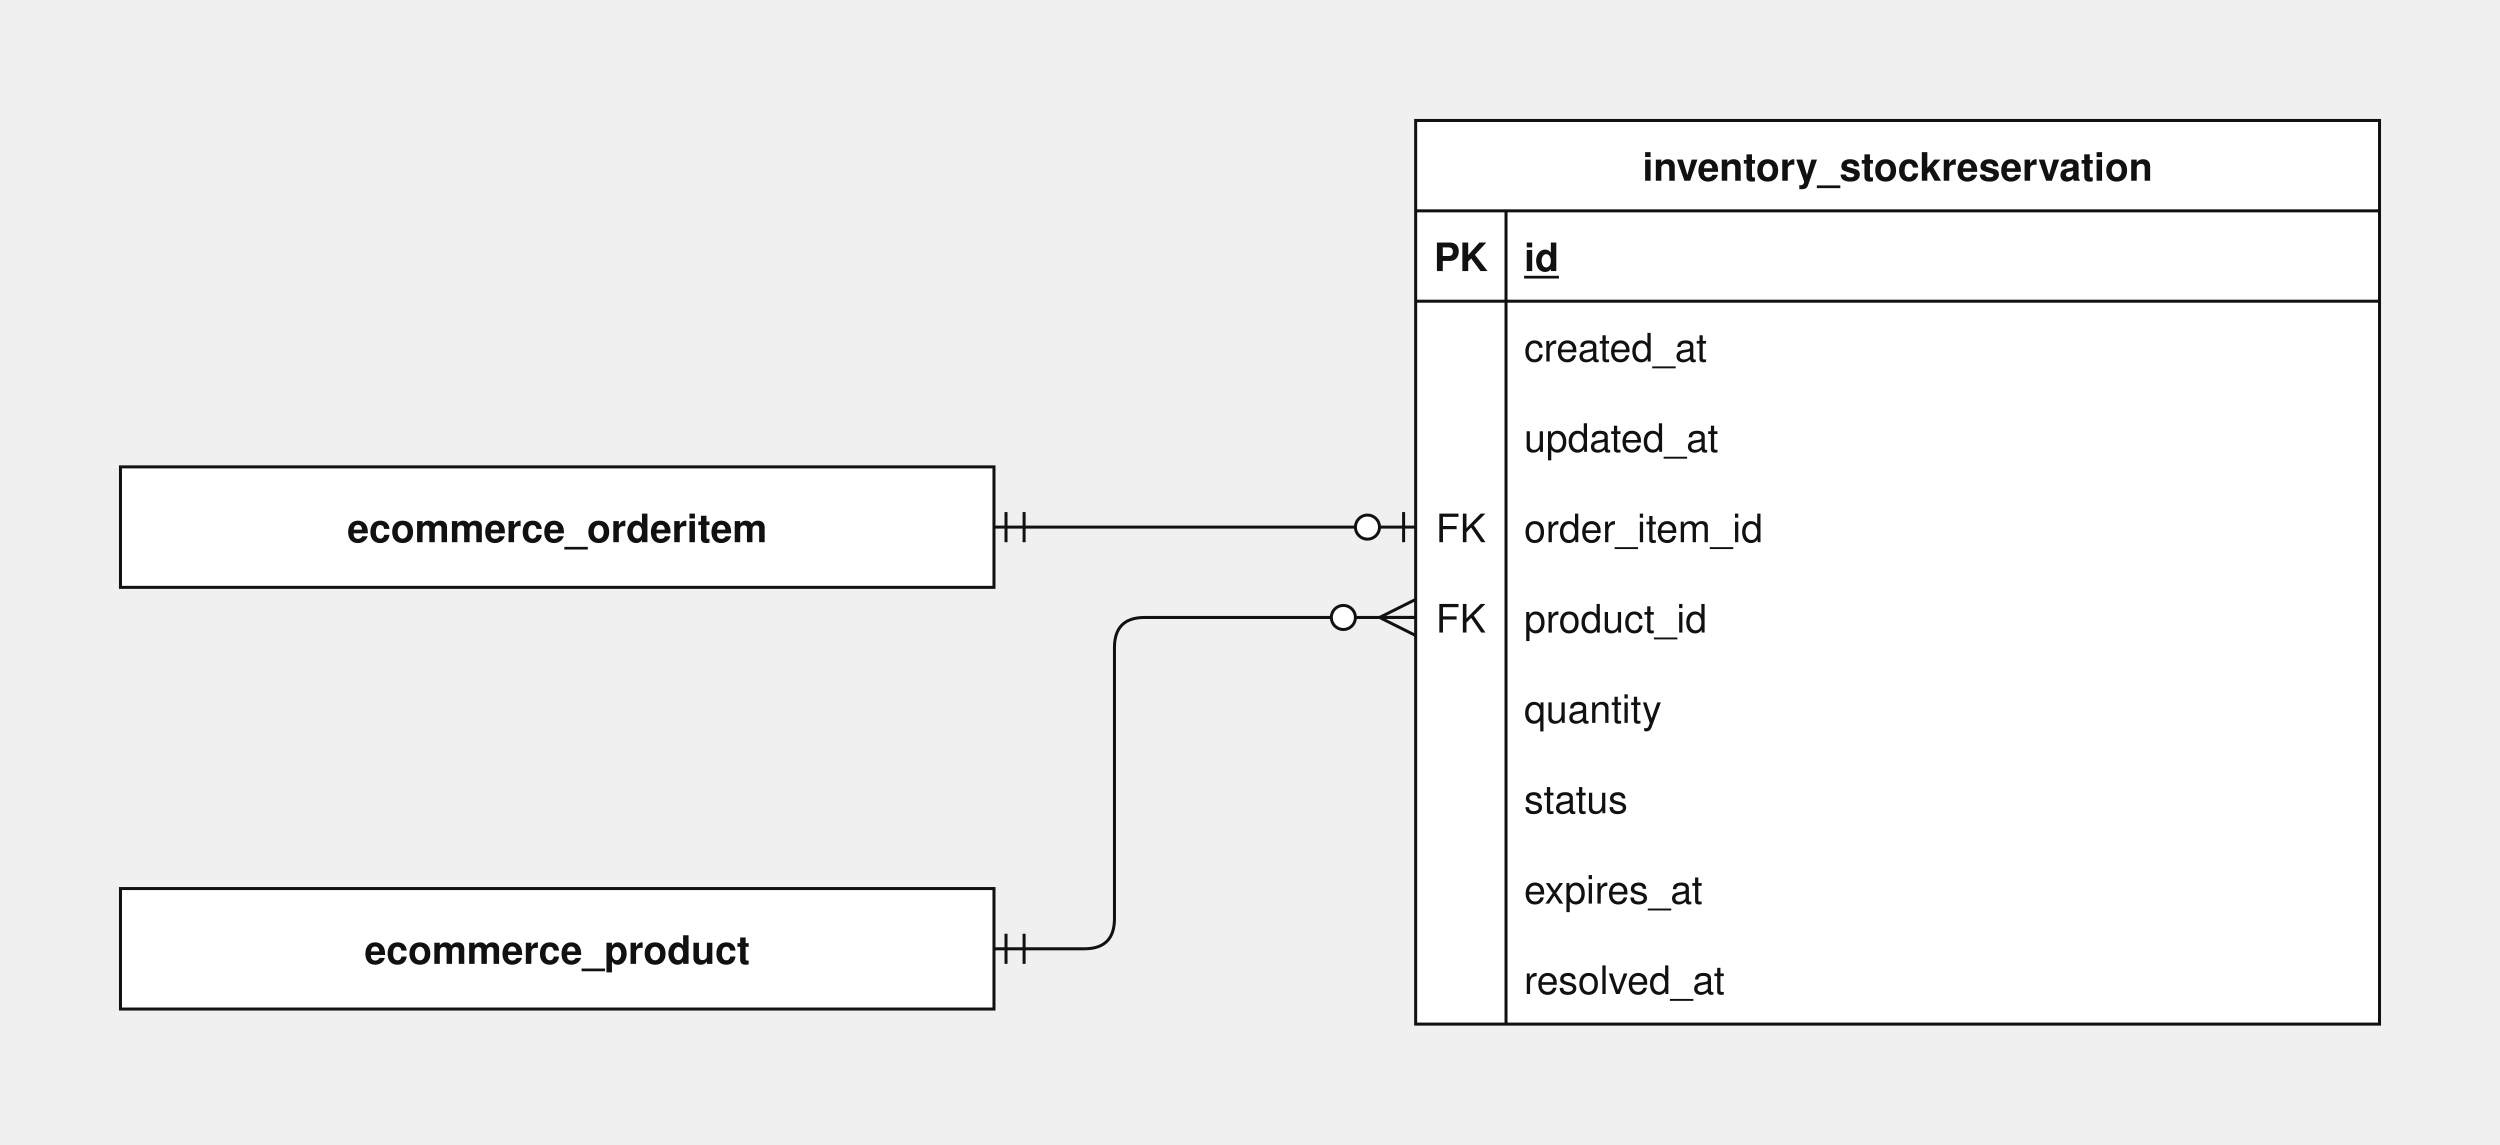
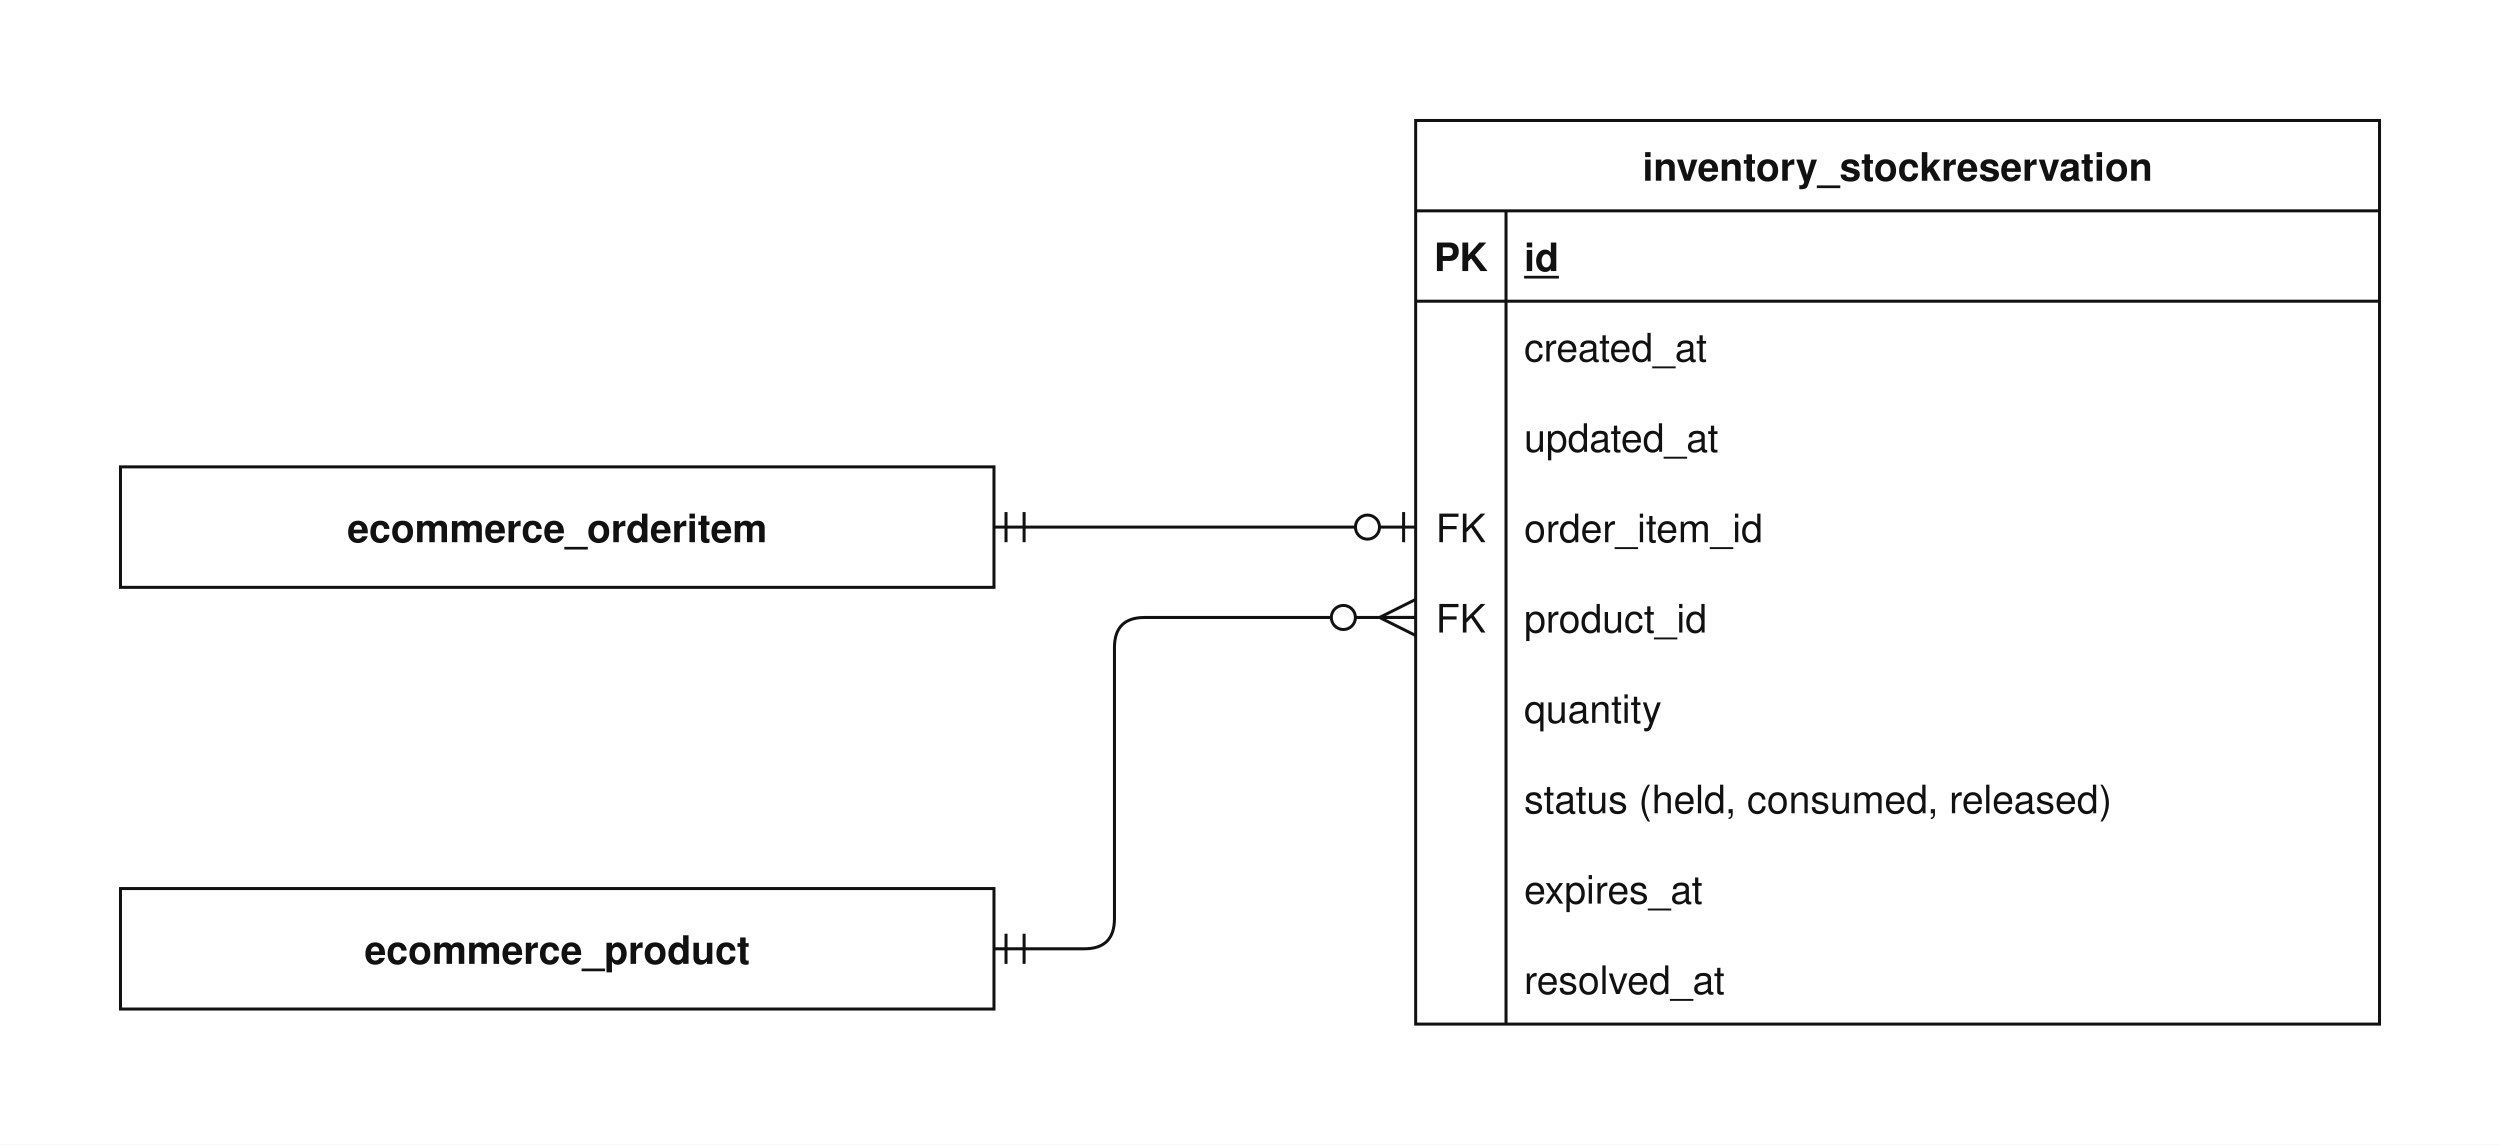
- <svg xmlns="http://www.w3.org/2000/svg" width="830" height="380" viewBox="0 0 830 380" role="img" aria-labelledby="inventory-title inventory-description" style="background: #fff; color-scheme: light;" content="&lt;mxfile host=&quot;app.diagrams.net&quot; pages=&quot;1&quot;&gt;&lt;diagram id=&quot;inventory-erd&quot; name=&quot;inventory&quot;&gt;&lt;mxGraphModel grid=&quot;1&quot; gridSize=&quot;10&quot; guides=&quot;1&quot; tooltips=&quot;1&quot; connect=&quot;1&quot; arrows=&quot;1&quot; fold=&quot;1&quot; page=&quot;1&quot; pageScale=&quot;1&quot; pageWidth=&quot;830&quot; pageHeight=&quot;380&quot; math=&quot;0&quot; shadow=&quot;0&quot;&gt;&lt;root&gt;&lt;mxCell id=&quot;0&quot; /&gt;&lt;mxCell id=&quot;1&quot; parent=&quot;0&quot; /&gt;&lt;mxCell id=&quot;inventory.stockreservation&quot; parent=&quot;1&quot; vertex=&quot;1&quot; value=&quot;inventory_stockreservation&quot; style=&quot;shape=table;startSize=30;container=1;collapsible=1;childLayout=tableLayout;fixedRows=1;rowLines=0;fontStyle=1;align=center;resizeLast=1;html=1;fontSize=13;fontFamily=Helvetica;&quot;&gt;&lt;mxGeometry x=&quot;470&quot; y=&quot;40&quot; width=&quot;320&quot; height=&quot;300&quot; as=&quot;geometry&quot; /&gt;&lt;/mxCell&gt;&lt;mxCell id=&quot;inventory.stockreservation-id&quot; parent=&quot;inventory.stockreservation&quot; vertex=&quot;1&quot; value=&quot;&quot; style=&quot;shape=tableRow;horizontal=0;startSize=0;swimlaneHead=0;swimlaneBody=0;fillColor=none;collapsible=0;dropTarget=0;points=[[0,0.5],[1,0.5]];portConstraint=eastwest;top=0;left=0;right=0;bottom=1;fontSize=13;fontFamily=Helvetica;&quot;&gt;&lt;mxGeometry x=&quot;0&quot; y=&quot;30&quot; width=&quot;320&quot; height=&quot;30&quot; as=&quot;geometry&quot; /&gt;&lt;/mxCell&gt;&lt;mxCell id=&quot;inventory.stockreservation-id-key&quot; parent=&quot;inventory.stockreservation-id&quot; vertex=&quot;1&quot; value=&quot;PK&quot; style=&quot;shape=partialRectangle;connectable=0;fillColor=none;top=0;left=0;bottom=0;right=0;overflow=hidden;whiteSpace=wrap;html=1;fontStyle=1;fontSize=13;fontFamily=Helvetica;&quot;&gt;&lt;mxGeometry x=&quot;0&quot; y=&quot;0&quot; width=&quot;30&quot; height=&quot;30&quot; as=&quot;geometry&quot; /&gt;&lt;/mxCell&gt;&lt;mxCell id=&quot;inventory.stockreservation-id-field&quot; parent=&quot;inventory.stockreservation-id&quot; vertex=&quot;1&quot; value=&quot;id&quot; style=&quot;shape=partialRectangle;connectable=0;fillColor=none;top=0;left=0;bottom=0;right=0;overflow=hidden;whiteSpace=wrap;html=1;align=left;spacingLeft=6;fontStyle=5;fontSize=13;fontFamily=Helvetica;&quot;&gt;&lt;mxGeometry x=&quot;30&quot; y=&quot;0&quot; width=&quot;290&quot; height=&quot;30&quot; as=&quot;geometry&quot; /&gt;&lt;/mxCell&gt;&lt;mxCell id=&quot;inventory.stockreservation-created_at&quot; parent=&quot;inventory.stockreservation&quot; vertex=&quot;1&quot; value=&quot;&quot; style=&quot;shape=tableRow;horizontal=0;startSize=0;swimlaneHead=0;swimlaneBody=0;fillColor=none;collapsible=0;dropTarget=0;points=[[0,0.5],[1,0.5]];portConstraint=eastwest;top=0;left=0;right=0;bottom=0;fontSize=13;fontFamily=Helvetica;&quot;&gt;&lt;mxGeometry x=&quot;0&quot; y=&quot;60&quot; width=&quot;320&quot; height=&quot;30&quot; as=&quot;geometry&quot; /&gt;&lt;/mxCell&gt;&lt;mxCell id=&quot;inventory.stockreservation-created_at-key&quot; parent=&quot;inventory.stockreservation-created_at&quot; vertex=&quot;1&quot; value=&quot;&quot; style=&quot;shape=partialRectangle;connectable=0;fillColor=none;top=0;left=0;bottom=0;right=0;overflow=hidden;whiteSpace=wrap;html=1;fontSize=13;fontFamily=Helvetica;&quot;&gt;&lt;mxGeometry x=&quot;0&quot; y=&quot;0&quot; width=&quot;30&quot; height=&quot;30&quot; as=&quot;geometry&quot; /&gt;&lt;/mxCell&gt;&lt;mxCell id=&quot;inventory.stockreservation-created_at-field&quot; parent=&quot;inventory.stockreservation-created_at&quot; vertex=&quot;1&quot; value=&quot;created_at&quot; style=&quot;shape=partialRectangle;connectable=0;fillColor=none;top=0;left=0;bottom=0;right=0;overflow=hidden;whiteSpace=wrap;html=1;align=left;spacingLeft=6;fontSize=13;fontFamily=Helvetica;&quot;&gt;&lt;mxGeometry x=&quot;30&quot; y=&quot;0&quot; width=&quot;290&quot; height=&quot;30&quot; as=&quot;geometry&quot; /&gt;&lt;/mxCell&gt;&lt;mxCell id=&quot;inventory.stockreservation-updated_at&quot; parent=&quot;inventory.stockreservation&quot; vertex=&quot;1&quot; value=&quot;&quot; style=&quot;shape=tableRow;horizontal=0;startSize=0;swimlaneHead=0;swimlaneBody=0;fillColor=none;collapsible=0;dropTarget=0;points=[[0,0.5],[1,0.5]];portConstraint=eastwest;top=0;left=0;right=0;bottom=0;fontSize=13;fontFamily=Helvetica;&quot;&gt;&lt;mxGeometry x=&quot;0&quot; y=&quot;90&quot; width=&quot;320&quot; height=&quot;30&quot; as=&quot;geometry&quot; /&gt;&lt;/mxCell&gt;&lt;mxCell id=&quot;inventory.stockreservation-updated_at-key&quot; parent=&quot;inventory.stockreservation-updated_at&quot; vertex=&quot;1&quot; value=&quot;&quot; style=&quot;shape=partialRectangle;connectable=0;fillColor=none;top=0;left=0;bottom=0;right=0;overflow=hidden;whiteSpace=wrap;html=1;fontSize=13;fontFamily=Helvetica;&quot;&gt;&lt;mxGeometry x=&quot;0&quot; y=&quot;0&quot; width=&quot;30&quot; height=&quot;30&quot; as=&quot;geometry&quot; /&gt;&lt;/mxCell&gt;&lt;mxCell id=&quot;inventory.stockreservation-updated_at-field&quot; parent=&quot;inventory.stockreservation-updated_at&quot; vertex=&quot;1&quot; value=&quot;updated_at&quot; style=&quot;shape=partialRectangle;connectable=0;fillColor=none;top=0;left=0;bottom=0;right=0;overflow=hidden;whiteSpace=wrap;html=1;align=left;spacingLeft=6;fontSize=13;fontFamily=Helvetica;&quot;&gt;&lt;mxGeometry x=&quot;30&quot; y=&quot;0&quot; width=&quot;290&quot; height=&quot;30&quot; as=&quot;geometry&quot; /&gt;&lt;/mxCell&gt;&lt;mxCell id=&quot;inventory.stockreservation-order_item&quot; parent=&quot;inventory.stockreservation&quot; vertex=&quot;1&quot; value=&quot;&quot; style=&quot;shape=tableRow;horizontal=0;startSize=0;swimlaneHead=0;swimlaneBody=0;fillColor=none;collapsible=0;dropTarget=0;points=[[0,0.5],[1,0.5]];portConstraint=eastwest;top=0;left=0;right=0;bottom=0;fontSize=13;fontFamily=Helvetica;&quot;&gt;&lt;mxGeometry x=&quot;0&quot; y=&quot;120&quot; width=&quot;320&quot; height=&quot;30&quot; as=&quot;geometry&quot; /&gt;&lt;/mxCell&gt;&lt;mxCell id=&quot;inventory.stockreservation-order_item-key&quot; parent=&quot;inventory.stockreservation-order_item&quot; vertex=&quot;1&quot; value=&quot;FK&quot; style=&quot;shape=partialRectangle;connectable=0;fillColor=none;top=0;left=0;bottom=0;right=0;overflow=hidden;whiteSpace=wrap;html=1;fontSize=13;fontFamily=Helvetica;&quot;&gt;&lt;mxGeometry x=&quot;0&quot; y=&quot;0&quot; width=&quot;30&quot; height=&quot;30&quot; as=&quot;geometry&quot; /&gt;&lt;/mxCell&gt;&lt;mxCell id=&quot;inventory.stockreservation-order_item-field&quot; parent=&quot;inventory.stockreservation-order_item&quot; vertex=&quot;1&quot; value=&quot;order_item_id&quot; style=&quot;shape=partialRectangle;connectable=0;fillColor=none;top=0;left=0;bottom=0;right=0;overflow=hidden;whiteSpace=wrap;html=1;align=left;spacingLeft=6;fontSize=13;fontFamily=Helvetica;&quot;&gt;&lt;mxGeometry x=&quot;30&quot; y=&quot;0&quot; width=&quot;290&quot; height=&quot;30&quot; as=&quot;geometry&quot; /&gt;&lt;/mxCell&gt;&lt;mxCell id=&quot;inventory.stockreservation-product&quot; parent=&quot;inventory.stockreservation&quot; vertex=&quot;1&quot; value=&quot;&quot; style=&quot;shape=tableRow;horizontal=0;startSize=0;swimlaneHead=0;swimlaneBody=0;fillColor=none;collapsible=0;dropTarget=0;points=[[0,0.5],[1,0.5]];portConstraint=eastwest;top=0;left=0;right=0;bottom=0;fontSize=13;fontFamily=Helvetica;&quot;&gt;&lt;mxGeometry x=&quot;0&quot; y=&quot;150&quot; width=&quot;320&quot; height=&quot;30&quot; as=&quot;geometry&quot; /&gt;&lt;/mxCell&gt;&lt;mxCell id=&quot;inventory.stockreservation-product-key&quot; parent=&quot;inventory.stockreservation-product&quot; vertex=&quot;1&quot; value=&quot;FK&quot; style=&quot;shape=partialRectangle;connectable=0;fillColor=none;top=0;left=0;bottom=0;right=0;overflow=hidden;whiteSpace=wrap;html=1;fontSize=13;fontFamily=Helvetica;&quot;&gt;&lt;mxGeometry x=&quot;0&quot; y=&quot;0&quot; width=&quot;30&quot; height=&quot;30&quot; as=&quot;geometry&quot; /&gt;&lt;/mxCell&gt;&lt;mxCell id=&quot;inventory.stockreservation-product-field&quot; parent=&quot;inventory.stockreservation-product&quot; vertex=&quot;1&quot; value=&quot;product_id&quot; style=&quot;shape=partialRectangle;connectable=0;fillColor=none;top=0;left=0;bottom=0;right=0;overflow=hidden;whiteSpace=wrap;html=1;align=left;spacingLeft=6;fontSize=13;fontFamily=Helvetica;&quot;&gt;&lt;mxGeometry x=&quot;30&quot; y=&quot;0&quot; width=&quot;290&quot; height=&quot;30&quot; as=&quot;geometry&quot; /&gt;&lt;/mxCell&gt;&lt;mxCell id=&quot;inventory.stockreservation-quantity&quot; parent=&quot;inventory.stockreservation&quot; vertex=&quot;1&quot; value=&quot;&quot; style=&quot;shape=tableRow;horizontal=0;startSize=0;swimlaneHead=0;swimlaneBody=0;fillColor=none;collapsible=0;dropTarget=0;points=[[0,0.5],[1,0.5]];portConstraint=eastwest;top=0;left=0;right=0;bottom=0;fontSize=13;fontFamily=Helvetica;&quot;&gt;&lt;mxGeometry x=&quot;0&quot; y=&quot;180&quot; width=&quot;320&quot; height=&quot;30&quot; as=&quot;geometry&quot; /&gt;&lt;/mxCell&gt;&lt;mxCell id=&quot;inventory.stockreservation-quantity-key&quot; parent=&quot;inventory.stockreservation-quantity&quot; vertex=&quot;1&quot; value=&quot;&quot; style=&quot;shape=partialRectangle;connectable=0;fillColor=none;top=0;left=0;bottom=0;right=0;overflow=hidden;whiteSpace=wrap;html=1;fontSize=13;fontFamily=Helvetica;&quot;&gt;&lt;mxGeometry x=&quot;0&quot; y=&quot;0&quot; width=&quot;30&quot; height=&quot;30&quot; as=&quot;geometry&quot; /&gt;&lt;/mxCell&gt;&lt;mxCell id=&quot;inventory.stockreservation-quantity-field&quot; parent=&quot;inventory.stockreservation-quantity&quot; vertex=&quot;1&quot; value=&quot;quantity&quot; style=&quot;shape=partialRectangle;connectable=0;fillColor=none;top=0;left=0;bottom=0;right=0;overflow=hidden;whiteSpace=wrap;html=1;align=left;spacingLeft=6;fontSize=13;fontFamily=Helvetica;&quot;&gt;&lt;mxGeometry x=&quot;30&quot; y=&quot;0&quot; width=&quot;290&quot; height=&quot;30&quot; as=&quot;geometry&quot; /&gt;&lt;/mxCell&gt;&lt;mxCell id=&quot;inventory.stockreservation-status&quot; parent=&quot;inventory.stockreservation&quot; vertex=&quot;1&quot; value=&quot;&quot; style=&quot;shape=tableRow;horizontal=0;startSize=0;swimlaneHead=0;swimlaneBody=0;fillColor=none;collapsible=0;dropTarget=0;points=[[0,0.5],[1,0.5]];portConstraint=eastwest;top=0;left=0;right=0;bottom=0;fontSize=13;fontFamily=Helvetica;&quot;&gt;&lt;mxGeometry x=&quot;0&quot; y=&quot;210&quot; width=&quot;320&quot; height=&quot;30&quot; as=&quot;geometry&quot; /&gt;&lt;/mxCell&gt;&lt;mxCell id=&quot;inventory.stockreservation-status-key&quot; parent=&quot;inventory.stockreservation-status&quot; vertex=&quot;1&quot; value=&quot;&quot; style=&quot;shape=partialRectangle;connectable=0;fillColor=none;top=0;left=0;bottom=0;right=0;overflow=hidden;whiteSpace=wrap;html=1;fontSize=13;fontFamily=Helvetica;&quot;&gt;&lt;mxGeometry x=&quot;0&quot; y=&quot;0&quot; width=&quot;30&quot; height=&quot;30&quot; as=&quot;geometry&quot; /&gt;&lt;/mxCell&gt;&lt;mxCell id=&quot;inventory.stockreservation-status-field&quot; parent=&quot;inventory.stockreservation-status&quot; vertex=&quot;1&quot; value=&quot;status&quot; style=&quot;shape=partialRectangle;connectable=0;fillColor=none;top=0;left=0;bottom=0;right=0;overflow=hidden;whiteSpace=wrap;html=1;align=left;spacingLeft=6;fontSize=13;fontFamily=Helvetica;&quot;&gt;&lt;mxGeometry x=&quot;30&quot; y=&quot;0&quot; width=&quot;290&quot; height=&quot;30&quot; as=&quot;geometry&quot; /&gt;&lt;/mxCell&gt;&lt;mxCell id=&quot;inventory.stockreservation-expires_at&quot; parent=&quot;inventory.stockreservation&quot; vertex=&quot;1&quot; value=&quot;&quot; style=&quot;shape=tableRow;horizontal=0;startSize=0;swimlaneHead=0;swimlaneBody=0;fillColor=none;collapsible=0;dropTarget=0;points=[[0,0.5],[1,0.5]];portConstraint=eastwest;top=0;left=0;right=0;bottom=0;fontSize=13;fontFamily=Helvetica;&quot;&gt;&lt;mxGeometry x=&quot;0&quot; y=&quot;240&quot; width=&quot;320&quot; height=&quot;30&quot; as=&quot;geometry&quot; /&gt;&lt;/mxCell&gt;&lt;mxCell id=&quot;inventory.stockreservation-expires_at-key&quot; parent=&quot;inventory.stockreservation-expires_at&quot; vertex=&quot;1&quot; value=&quot;&quot; style=&quot;shape=partialRectangle;connectable=0;fillColor=none;top=0;left=0;bottom=0;right=0;overflow=hidden;whiteSpace=wrap;html=1;fontSize=13;fontFamily=Helvetica;&quot;&gt;&lt;mxGeometry x=&quot;0&quot; y=&quot;0&quot; width=&quot;30&quot; height=&quot;30&quot; as=&quot;geometry&quot; /&gt;&lt;/mxCell&gt;&lt;mxCell id=&quot;inventory.stockreservation-expires_at-field&quot; parent=&quot;inventory.stockreservation-expires_at&quot; vertex=&quot;1&quot; value=&quot;expires_at&quot; style=&quot;shape=partialRectangle;connectable=0;fillColor=none;top=0;left=0;bottom=0;right=0;overflow=hidden;whiteSpace=wrap;html=1;align=left;spacingLeft=6;fontSize=13;fontFamily=Helvetica;&quot;&gt;&lt;mxGeometry x=&quot;30&quot; y=&quot;0&quot; width=&quot;290&quot; height=&quot;30&quot; as=&quot;geometry&quot; /&gt;&lt;/mxCell&gt;&lt;mxCell id=&quot;inventory.stockreservation-resolved_at&quot; parent=&quot;inventory.stockreservation&quot; vertex=&quot;1&quot; value=&quot;&quot; style=&quot;shape=tableRow;horizontal=0;startSize=0;swimlaneHead=0;swimlaneBody=0;fillColor=none;collapsible=0;dropTarget=0;points=[[0,0.5],[1,0.5]];portConstraint=eastwest;top=0;left=0;right=0;bottom=0;fontSize=13;fontFamily=Helvetica;&quot;&gt;&lt;mxGeometry x=&quot;0&quot; y=&quot;270&quot; width=&quot;320&quot; height=&quot;30&quot; as=&quot;geometry&quot; /&gt;&lt;/mxCell&gt;&lt;mxCell id=&quot;inventory.stockreservation-resolved_at-key&quot; parent=&quot;inventory.stockreservation-resolved_at&quot; vertex=&quot;1&quot; value=&quot;&quot; style=&quot;shape=partialRectangle;connectable=0;fillColor=none;top=0;left=0;bottom=0;right=0;overflow=hidden;whiteSpace=wrap;html=1;fontSize=13;fontFamily=Helvetica;&quot;&gt;&lt;mxGeometry x=&quot;0&quot; y=&quot;0&quot; width=&quot;30&quot; height=&quot;30&quot; as=&quot;geometry&quot; /&gt;&lt;/mxCell&gt;&lt;mxCell id=&quot;inventory.stockreservation-resolved_at-field&quot; parent=&quot;inventory.stockreservation-resolved_at&quot; vertex=&quot;1&quot; value=&quot;resolved_at&quot; style=&quot;shape=partialRectangle;connectable=0;fillColor=none;top=0;left=0;bottom=0;right=0;overflow=hidden;whiteSpace=wrap;html=1;align=left;spacingLeft=6;fontSize=13;fontFamily=Helvetica;&quot;&gt;&lt;mxGeometry x=&quot;30&quot; y=&quot;0&quot; width=&quot;290&quot; height=&quot;30&quot; as=&quot;geometry&quot; /&gt;&lt;/mxCell&gt;&lt;mxCell id=&quot;ecommerce.orderitem&quot; parent=&quot;1&quot; vertex=&quot;1&quot; value=&quot;ecommerce_orderitem&quot; style=&quot;rounded=0;whiteSpace=wrap;html=1;align=center;fontStyle=1;fontSize=13;fontFamily=Helvetica;&quot;&gt;&lt;mxGeometry x=&quot;40&quot; y=&quot;155&quot; width=&quot;290&quot; height=&quot;40&quot; as=&quot;geometry&quot; /&gt;&lt;/mxCell&gt;&lt;mxCell id=&quot;ecommerce.product&quot; parent=&quot;1&quot; vertex=&quot;1&quot; value=&quot;ecommerce_product&quot; style=&quot;rounded=0;whiteSpace=wrap;html=1;align=center;fontStyle=1;fontSize=13;fontFamily=Helvetica;&quot;&gt;&lt;mxGeometry x=&quot;40&quot; y=&quot;295&quot; width=&quot;290&quot; height=&quot;40&quot; as=&quot;geometry&quot; /&gt;&lt;/mxCell&gt;&lt;mxCell id=&quot;inventory.stockreservation-order_item-edge&quot; edge=&quot;1&quot; parent=&quot;1&quot; source=&quot;ecommerce.orderitem&quot; target=&quot;inventory.stockreservation-order_item&quot; style=&quot;edgeStyle=none;orthogonal=1;rounded=1;arcSize=20;html=1;startArrow=ERmandOne;endArrow=ERzeroToOne;startFill=0;endFill=0;exitX=1;exitY=0.5;exitDx=0;exitDy=0;entryX=0;entryY=0.5;entryDx=0;entryDy=0;&quot;&gt;&lt;mxGeometry relative=&quot;1&quot; as=&quot;geometry&quot; /&gt;&lt;/mxCell&gt;&lt;mxCell id=&quot;inventory.stockreservation-product-edge&quot; edge=&quot;1&quot; parent=&quot;1&quot; source=&quot;ecommerce.product&quot; target=&quot;inventory.stockreservation-product&quot; style=&quot;edgeStyle=none;orthogonal=1;rounded=1;arcSize=20;html=1;startArrow=ERmandOne;endArrow=ERzeroToMany;startFill=0;endFill=0;exitX=1;exitY=0.5;exitDx=0;exitDy=0;entryX=0;entryY=0.5;entryDx=0;entryDy=0;&quot;&gt;&lt;mxGeometry relative=&quot;1&quot; as=&quot;geometry&quot;&gt;&lt;Array as=&quot;points&quot;&gt;&lt;mxPoint x=&quot;370&quot; y=&quot;315&quot; /&gt;&lt;mxPoint x=&quot;370&quot; y=&quot;205&quot; /&gt;&lt;/Array&gt;&lt;/mxGeometry&gt;&lt;/mxCell&gt;&lt;/root&gt;&lt;/mxGraphModel&gt;&lt;/diagram&gt;&lt;/mxfile&gt;">
-   <g fill="none" stroke="#111" stroke-width="1" stroke-linejoin="round">
+ <svg xmlns="http://www.w3.org/2000/svg" width="830" height="380" viewBox="0 0 830 380" role="img" aria-labelledby="inventory-title inventory-description" style="background: #fff; color-scheme: light;" content="&lt;mxfile host=&quot;app.diagrams.net&quot; pages=&quot;1&quot;&gt;&lt;diagram id=&quot;inventory-erd&quot; name=&quot;inventory&quot;&gt;&lt;mxGraphModel grid=&quot;1&quot; gridSize=&quot;10&quot; guides=&quot;1&quot; tooltips=&quot;1&quot; connect=&quot;1&quot; arrows=&quot;1&quot; fold=&quot;1&quot; page=&quot;1&quot; pageScale=&quot;1&quot; pageWidth=&quot;830&quot; pageHeight=&quot;380&quot; math=&quot;0&quot; shadow=&quot;0&quot;&gt;&lt;root&gt;&lt;mxCell id=&quot;0&quot; /&gt;&lt;mxCell id=&quot;1&quot; parent=&quot;0&quot; /&gt;&lt;mxCell id=&quot;inventory.stockreservation&quot; parent=&quot;1&quot; vertex=&quot;1&quot; value=&quot;inventory_stockreservation&quot; style=&quot;shape=table;startSize=30;container=1;collapsible=1;childLayout=tableLayout;fixedRows=1;rowLines=0;fontStyle=1;align=center;resizeLast=1;html=1;fontSize=13;fontFamily=Helvetica;&quot;&gt;&lt;mxGeometry x=&quot;470&quot; y=&quot;40&quot; width=&quot;320&quot; height=&quot;300&quot; as=&quot;geometry&quot; /&gt;&lt;/mxCell&gt;&lt;mxCell id=&quot;inventory.stockreservation-id&quot; parent=&quot;inventory.stockreservation&quot; vertex=&quot;1&quot; value=&quot;&quot; style=&quot;shape=tableRow;horizontal=0;startSize=0;swimlaneHead=0;swimlaneBody=0;fillColor=none;collapsible=0;dropTarget=0;points=[[0,0.5],[1,0.5]];portConstraint=eastwest;top=0;left=0;right=0;bottom=1;fontSize=13;fontFamily=Helvetica;&quot;&gt;&lt;mxGeometry x=&quot;0&quot; y=&quot;30&quot; width=&quot;320&quot; height=&quot;30&quot; as=&quot;geometry&quot; /&gt;&lt;/mxCell&gt;&lt;mxCell id=&quot;inventory.stockreservation-id-key&quot; parent=&quot;inventory.stockreservation-id&quot; vertex=&quot;1&quot; value=&quot;PK&quot; style=&quot;shape=partialRectangle;connectable=0;fillColor=none;top=0;left=0;bottom=0;right=0;overflow=hidden;whiteSpace=wrap;html=1;fontStyle=1;fontSize=13;fontFamily=Helvetica;&quot;&gt;&lt;mxGeometry x=&quot;0&quot; y=&quot;0&quot; width=&quot;30&quot; height=&quot;30&quot; as=&quot;geometry&quot; /&gt;&lt;/mxCell&gt;&lt;mxCell id=&quot;inventory.stockreservation-id-field&quot; parent=&quot;inventory.stockreservation-id&quot; vertex=&quot;1&quot; value=&quot;id&quot; style=&quot;shape=partialRectangle;connectable=0;fillColor=none;top=0;left=0;bottom=0;right=0;overflow=hidden;whiteSpace=wrap;html=1;align=left;spacingLeft=6;fontStyle=5;fontSize=13;fontFamily=Helvetica;&quot;&gt;&lt;mxGeometry x=&quot;30&quot; y=&quot;0&quot; width=&quot;290&quot; height=&quot;30&quot; as=&quot;geometry&quot; /&gt;&lt;/mxCell&gt;&lt;mxCell id=&quot;inventory.stockreservation-created_at&quot; parent=&quot;inventory.stockreservation&quot; vertex=&quot;1&quot; value=&quot;&quot; style=&quot;shape=tableRow;horizontal=0;startSize=0;swimlaneHead=0;swimlaneBody=0;fillColor=none;collapsible=0;dropTarget=0;points=[[0,0.5],[1,0.5]];portConstraint=eastwest;top=0;left=0;right=0;bottom=0;fontSize=13;fontFamily=Helvetica;&quot;&gt;&lt;mxGeometry x=&quot;0&quot; y=&quot;60&quot; width=&quot;320&quot; height=&quot;30&quot; as=&quot;geometry&quot; /&gt;&lt;/mxCell&gt;&lt;mxCell id=&quot;inventory.stockreservation-created_at-key&quot; parent=&quot;inventory.stockreservation-created_at&quot; vertex=&quot;1&quot; value=&quot;&quot; style=&quot;shape=partialRectangle;connectable=0;fillColor=none;top=0;left=0;bottom=0;right=0;overflow=hidden;whiteSpace=wrap;html=1;fontSize=13;fontFamily=Helvetica;&quot;&gt;&lt;mxGeometry x=&quot;0&quot; y=&quot;0&quot; width=&quot;30&quot; height=&quot;30&quot; as=&quot;geometry&quot; /&gt;&lt;/mxCell&gt;&lt;mxCell id=&quot;inventory.stockreservation-created_at-field&quot; parent=&quot;inventory.stockreservation-created_at&quot; vertex=&quot;1&quot; value=&quot;created_at&quot; style=&quot;shape=partialRectangle;connectable=0;fillColor=none;top=0;left=0;bottom=0;right=0;overflow=hidden;whiteSpace=wrap;html=1;align=left;spacingLeft=6;fontSize=13;fontFamily=Helvetica;&quot;&gt;&lt;mxGeometry x=&quot;30&quot; y=&quot;0&quot; width=&quot;290&quot; height=&quot;30&quot; as=&quot;geometry&quot; /&gt;&lt;/mxCell&gt;&lt;mxCell id=&quot;inventory.stockreservation-updated_at&quot; parent=&quot;inventory.stockreservation&quot; vertex=&quot;1&quot; value=&quot;&quot; style=&quot;shape=tableRow;horizontal=0;startSize=0;swimlaneHead=0;swimlaneBody=0;fillColor=none;collapsible=0;dropTarget=0;points=[[0,0.5],[1,0.5]];portConstraint=eastwest;top=0;left=0;right=0;bottom=0;fontSize=13;fontFamily=Helvetica;&quot;&gt;&lt;mxGeometry x=&quot;0&quot; y=&quot;90&quot; width=&quot;320&quot; height=&quot;30&quot; as=&quot;geometry&quot; /&gt;&lt;/mxCell&gt;&lt;mxCell id=&quot;inventory.stockreservation-updated_at-key&quot; parent=&quot;inventory.stockreservation-updated_at&quot; vertex=&quot;1&quot; value=&quot;&quot; style=&quot;shape=partialRectangle;connectable=0;fillColor=none;top=0;left=0;bottom=0;right=0;overflow=hidden;whiteSpace=wrap;html=1;fontSize=13;fontFamily=Helvetica;&quot;&gt;&lt;mxGeometry x=&quot;0&quot; y=&quot;0&quot; width=&quot;30&quot; height=&quot;30&quot; as=&quot;geometry&quot; /&gt;&lt;/mxCell&gt;&lt;mxCell id=&quot;inventory.stockreservation-updated_at-field&quot; parent=&quot;inventory.stockreservation-updated_at&quot; vertex=&quot;1&quot; value=&quot;updated_at&quot; style=&quot;shape=partialRectangle;connectable=0;fillColor=none;top=0;left=0;bottom=0;right=0;overflow=hidden;whiteSpace=wrap;html=1;align=left;spacingLeft=6;fontSize=13;fontFamily=Helvetica;&quot;&gt;&lt;mxGeometry x=&quot;30&quot; y=&quot;0&quot; width=&quot;290&quot; height=&quot;30&quot; as=&quot;geometry&quot; /&gt;&lt;/mxCell&gt;&lt;mxCell id=&quot;inventory.stockreservation-order_item&quot; parent=&quot;inventory.stockreservation&quot; vertex=&quot;1&quot; value=&quot;&quot; style=&quot;shape=tableRow;horizontal=0;startSize=0;swimlaneHead=0;swimlaneBody=0;fillColor=none;collapsible=0;dropTarget=0;points=[[0,0.5],[1,0.5]];portConstraint=eastwest;top=0;left=0;right=0;bottom=0;fontSize=13;fontFamily=Helvetica;&quot;&gt;&lt;mxGeometry x=&quot;0&quot; y=&quot;120&quot; width=&quot;320&quot; height=&quot;30&quot; as=&quot;geometry&quot; /&gt;&lt;/mxCell&gt;&lt;mxCell id=&quot;inventory.stockreservation-order_item-key&quot; parent=&quot;inventory.stockreservation-order_item&quot; vertex=&quot;1&quot; value=&quot;FK&quot; style=&quot;shape=partialRectangle;connectable=0;fillColor=none;top=0;left=0;bottom=0;right=0;overflow=hidden;whiteSpace=wrap;html=1;fontSize=13;fontFamily=Helvetica;&quot;&gt;&lt;mxGeometry x=&quot;0&quot; y=&quot;0&quot; width=&quot;30&quot; height=&quot;30&quot; as=&quot;geometry&quot; /&gt;&lt;/mxCell&gt;&lt;mxCell id=&quot;inventory.stockreservation-order_item-field&quot; parent=&quot;inventory.stockreservation-order_item&quot; vertex=&quot;1&quot; value=&quot;order_item_id&quot; style=&quot;shape=partialRectangle;connectable=0;fillColor=none;top=0;left=0;bottom=0;right=0;overflow=hidden;whiteSpace=wrap;html=1;align=left;spacingLeft=6;fontSize=13;fontFamily=Helvetica;&quot;&gt;&lt;mxGeometry x=&quot;30&quot; y=&quot;0&quot; width=&quot;290&quot; height=&quot;30&quot; as=&quot;geometry&quot; /&gt;&lt;/mxCell&gt;&lt;mxCell id=&quot;inventory.stockreservation-product&quot; parent=&quot;inventory.stockreservation&quot; vertex=&quot;1&quot; value=&quot;&quot; style=&quot;shape=tableRow;horizontal=0;startSize=0;swimlaneHead=0;swimlaneBody=0;fillColor=none;collapsible=0;dropTarget=0;points=[[0,0.5],[1,0.5]];portConstraint=eastwest;top=0;left=0;right=0;bottom=0;fontSize=13;fontFamily=Helvetica;&quot;&gt;&lt;mxGeometry x=&quot;0&quot; y=&quot;150&quot; width=&quot;320&quot; height=&quot;30&quot; as=&quot;geometry&quot; /&gt;&lt;/mxCell&gt;&lt;mxCell id=&quot;inventory.stockreservation-product-key&quot; parent=&quot;inventory.stockreservation-product&quot; vertex=&quot;1&quot; value=&quot;FK&quot; style=&quot;shape=partialRectangle;connectable=0;fillColor=none;top=0;left=0;bottom=0;right=0;overflow=hidden;whiteSpace=wrap;html=1;fontSize=13;fontFamily=Helvetica;&quot;&gt;&lt;mxGeometry x=&quot;0&quot; y=&quot;0&quot; width=&quot;30&quot; height=&quot;30&quot; as=&quot;geometry&quot; /&gt;&lt;/mxCell&gt;&lt;mxCell id=&quot;inventory.stockreservation-product-field&quot; parent=&quot;inventory.stockreservation-product&quot; vertex=&quot;1&quot; value=&quot;product_id&quot; style=&quot;shape=partialRectangle;connectable=0;fillColor=none;top=0;left=0;bottom=0;right=0;overflow=hidden;whiteSpace=wrap;html=1;align=left;spacingLeft=6;fontSize=13;fontFamily=Helvetica;&quot;&gt;&lt;mxGeometry x=&quot;30&quot; y=&quot;0&quot; width=&quot;290&quot; height=&quot;30&quot; as=&quot;geometry&quot; /&gt;&lt;/mxCell&gt;&lt;mxCell id=&quot;inventory.stockreservation-quantity&quot; parent=&quot;inventory.stockreservation&quot; vertex=&quot;1&quot; value=&quot;&quot; style=&quot;shape=tableRow;horizontal=0;startSize=0;swimlaneHead=0;swimlaneBody=0;fillColor=none;collapsible=0;dropTarget=0;points=[[0,0.5],[1,0.5]];portConstraint=eastwest;top=0;left=0;right=0;bottom=0;fontSize=13;fontFamily=Helvetica;&quot;&gt;&lt;mxGeometry x=&quot;0&quot; y=&quot;180&quot; width=&quot;320&quot; height=&quot;30&quot; as=&quot;geometry&quot; /&gt;&lt;/mxCell&gt;&lt;mxCell id=&quot;inventory.stockreservation-quantity-key&quot; parent=&quot;inventory.stockreservation-quantity&quot; vertex=&quot;1&quot; value=&quot;&quot; style=&quot;shape=partialRectangle;connectable=0;fillColor=none;top=0;left=0;bottom=0;right=0;overflow=hidden;whiteSpace=wrap;html=1;fontSize=13;fontFamily=Helvetica;&quot;&gt;&lt;mxGeometry x=&quot;0&quot; y=&quot;0&quot; width=&quot;30&quot; height=&quot;30&quot; as=&quot;geometry&quot; /&gt;&lt;/mxCell&gt;&lt;mxCell id=&quot;inventory.stockreservation-quantity-field&quot; parent=&quot;inventory.stockreservation-quantity&quot; vertex=&quot;1&quot; value=&quot;quantity&quot; style=&quot;shape=partialRectangle;connectable=0;fillColor=none;top=0;left=0;bottom=0;right=0;overflow=hidden;whiteSpace=wrap;html=1;align=left;spacingLeft=6;fontSize=13;fontFamily=Helvetica;&quot;&gt;&lt;mxGeometry x=&quot;30&quot; y=&quot;0&quot; width=&quot;290&quot; height=&quot;30&quot; as=&quot;geometry&quot; /&gt;&lt;/mxCell&gt;&lt;mxCell id=&quot;inventory.stockreservation-status&quot; parent=&quot;inventory.stockreservation&quot; vertex=&quot;1&quot; value=&quot;&quot; style=&quot;shape=tableRow;horizontal=0;startSize=0;swimlaneHead=0;swimlaneBody=0;fillColor=none;collapsible=0;dropTarget=0;points=[[0,0.5],[1,0.5]];portConstraint=eastwest;top=0;left=0;right=0;bottom=0;fontSize=13;fontFamily=Helvetica;&quot;&gt;&lt;mxGeometry x=&quot;0&quot; y=&quot;210&quot; width=&quot;320&quot; height=&quot;30&quot; as=&quot;geometry&quot; /&gt;&lt;/mxCell&gt;&lt;mxCell id=&quot;inventory.stockreservation-status-key&quot; parent=&quot;inventory.stockreservation-status&quot; vertex=&quot;1&quot; value=&quot;&quot; style=&quot;shape=partialRectangle;connectable=0;fillColor=none;top=0;left=0;bottom=0;right=0;overflow=hidden;whiteSpace=wrap;html=1;fontSize=13;fontFamily=Helvetica;&quot;&gt;&lt;mxGeometry x=&quot;0&quot; y=&quot;0&quot; width=&quot;30&quot; height=&quot;30&quot; as=&quot;geometry&quot; /&gt;&lt;/mxCell&gt;&lt;mxCell id=&quot;inventory.stockreservation-status-field&quot; parent=&quot;inventory.stockreservation-status&quot; vertex=&quot;1&quot; value=&quot;status (held, consumed, released)&quot; style=&quot;shape=partialRectangle;connectable=0;fillColor=none;top=0;left=0;bottom=0;right=0;overflow=hidden;whiteSpace=wrap;html=1;align=left;spacingLeft=6;fontSize=13;fontFamily=Helvetica;&quot;&gt;&lt;mxGeometry x=&quot;30&quot; y=&quot;0&quot; width=&quot;290&quot; height=&quot;30&quot; as=&quot;geometry&quot; /&gt;&lt;/mxCell&gt;&lt;mxCell id=&quot;inventory.stockreservation-expires_at&quot; parent=&quot;inventory.stockreservation&quot; vertex=&quot;1&quot; value=&quot;&quot; style=&quot;shape=tableRow;horizontal=0;startSize=0;swimlaneHead=0;swimlaneBody=0;fillColor=none;collapsible=0;dropTarget=0;points=[[0,0.5],[1,0.5]];portConstraint=eastwest;top=0;left=0;right=0;bottom=0;fontSize=13;fontFamily=Helvetica;&quot;&gt;&lt;mxGeometry x=&quot;0&quot; y=&quot;240&quot; width=&quot;320&quot; height=&quot;30&quot; as=&quot;geometry&quot; /&gt;&lt;/mxCell&gt;&lt;mxCell id=&quot;inventory.stockreservation-expires_at-key&quot; parent=&quot;inventory.stockreservation-expires_at&quot; vertex=&quot;1&quot; value=&quot;&quot; style=&quot;shape=partialRectangle;connectable=0;fillColor=none;top=0;left=0;bottom=0;right=0;overflow=hidden;whiteSpace=wrap;html=1;fontSize=13;fontFamily=Helvetica;&quot;&gt;&lt;mxGeometry x=&quot;0&quot; y=&quot;0&quot; width=&quot;30&quot; height=&quot;30&quot; as=&quot;geometry&quot; /&gt;&lt;/mxCell&gt;&lt;mxCell id=&quot;inventory.stockreservation-expires_at-field&quot; parent=&quot;inventory.stockreservation-expires_at&quot; vertex=&quot;1&quot; value=&quot;expires_at&quot; style=&quot;shape=partialRectangle;connectable=0;fillColor=none;top=0;left=0;bottom=0;right=0;overflow=hidden;whiteSpace=wrap;html=1;align=left;spacingLeft=6;fontSize=13;fontFamily=Helvetica;&quot;&gt;&lt;mxGeometry x=&quot;30&quot; y=&quot;0&quot; width=&quot;290&quot; height=&quot;30&quot; as=&quot;geometry&quot; /&gt;&lt;/mxCell&gt;&lt;mxCell id=&quot;inventory.stockreservation-resolved_at&quot; parent=&quot;inventory.stockreservation&quot; vertex=&quot;1&quot; value=&quot;&quot; style=&quot;shape=tableRow;horizontal=0;startSize=0;swimlaneHead=0;swimlaneBody=0;fillColor=none;collapsible=0;dropTarget=0;points=[[0,0.5],[1,0.5]];portConstraint=eastwest;top=0;left=0;right=0;bottom=0;fontSize=13;fontFamily=Helvetica;&quot;&gt;&lt;mxGeometry x=&quot;0&quot; y=&quot;270&quot; width=&quot;320&quot; height=&quot;30&quot; as=&quot;geometry&quot; /&gt;&lt;/mxCell&gt;&lt;mxCell id=&quot;inventory.stockreservation-resolved_at-key&quot; parent=&quot;inventory.stockreservation-resolved_at&quot; vertex=&quot;1&quot; value=&quot;&quot; style=&quot;shape=partialRectangle;connectable=0;fillColor=none;top=0;left=0;bottom=0;right=0;overflow=hidden;whiteSpace=wrap;html=1;fontSize=13;fontFamily=Helvetica;&quot;&gt;&lt;mxGeometry x=&quot;0&quot; y=&quot;0&quot; width=&quot;30&quot; height=&quot;30&quot; as=&quot;geometry&quot; /&gt;&lt;/mxCell&gt;&lt;mxCell id=&quot;inventory.stockreservation-resolved_at-field&quot; parent=&quot;inventory.stockreservation-resolved_at&quot; vertex=&quot;1&quot; value=&quot;resolved_at&quot; style=&quot;shape=partialRectangle;connectable=0;fillColor=none;top=0;left=0;bottom=0;right=0;overflow=hidden;whiteSpace=wrap;html=1;align=left;spacingLeft=6;fontSize=13;fontFamily=Helvetica;&quot;&gt;&lt;mxGeometry x=&quot;30&quot; y=&quot;0&quot; width=&quot;290&quot; height=&quot;30&quot; as=&quot;geometry&quot; /&gt;&lt;/mxCell&gt;&lt;mxCell id=&quot;ecommerce.orderitem&quot; parent=&quot;1&quot; vertex=&quot;1&quot; value=&quot;ecommerce_orderitem&quot; style=&quot;rounded=0;whiteSpace=wrap;html=1;align=center;fontStyle=1;fontSize=13;fontFamily=Helvetica;&quot;&gt;&lt;mxGeometry x=&quot;40&quot; y=&quot;155&quot; width=&quot;290&quot; height=&quot;40&quot; as=&quot;geometry&quot; /&gt;&lt;/mxCell&gt;&lt;mxCell id=&quot;ecommerce.product&quot; parent=&quot;1&quot; vertex=&quot;1&quot; value=&quot;ecommerce_product&quot; style=&quot;rounded=0;whiteSpace=wrap;html=1;align=center;fontStyle=1;fontSize=13;fontFamily=Helvetica;&quot;&gt;&lt;mxGeometry x=&quot;40&quot; y=&quot;295&quot; width=&quot;290&quot; height=&quot;40&quot; as=&quot;geometry&quot; /&gt;&lt;/mxCell&gt;&lt;mxCell id=&quot;inventory.stockreservation-order_item-edge&quot; edge=&quot;1&quot; parent=&quot;1&quot; source=&quot;ecommerce.orderitem&quot; target=&quot;inventory.stockreservation-order_item&quot; style=&quot;edgeStyle=none;orthogonal=1;rounded=1;arcSize=20;html=1;startArrow=ERmandOne;endArrow=ERzeroToOne;startFill=0;endFill=0;exitX=1;exitY=0.5;exitDx=0;exitDy=0;entryX=0;entryY=0.5;entryDx=0;entryDy=0;&quot;&gt;&lt;mxGeometry relative=&quot;1&quot; as=&quot;geometry&quot; /&gt;&lt;/mxCell&gt;&lt;mxCell id=&quot;inventory.stockreservation-product-edge&quot; edge=&quot;1&quot; parent=&quot;1&quot; source=&quot;ecommerce.product&quot; target=&quot;inventory.stockreservation-product&quot; style=&quot;edgeStyle=none;orthogonal=1;rounded=1;arcSize=20;html=1;startArrow=ERmandOne;endArrow=ERzeroToMany;startFill=0;endFill=0;exitX=1;exitY=0.5;exitDx=0;exitDy=0;entryX=0;entryY=0.5;entryDx=0;entryDy=0;&quot;&gt;&lt;mxGeometry relative=&quot;1&quot; as=&quot;geometry&quot;&gt;&lt;Array as=&quot;points&quot;&gt;&lt;mxPoint x=&quot;370&quot; y=&quot;315&quot; /&gt;&lt;mxPoint x=&quot;370&quot; y=&quot;205&quot; /&gt;&lt;/Array&gt;&lt;/mxGeometry&gt;&lt;/mxCell&gt;&lt;/root&gt;&lt;/mxGraphModel&gt;&lt;/diagram&gt;&lt;/mxfile&gt;">
+   <rect x="0" y="0" width="830" height="380" fill="#fff" />
+   <g stroke-width="1" stroke-linejoin="round" fill="none" stroke="#111">
    <g data-cell-id="inventory.stockreservation-order_item-edge">
-       <path d="M330 175 L470 175" />
-       <path d="M334.0 170.0 L334.0 180.0" />
-       <path d="M340.0 170.0 L340.0 180.0" />
-       <path d="M466.0 180.0 L466.0 170.0" />
-       <circle cx="454.0" cy="175.0" r="4" fill="#fff" />
+       <path d="M 330 175 L 470 175" />
+       <path d="M 334 170 L 334 180" />
+       <path d="M 340 170 L 340 180" />
+       <path d="M 466 180 L 466 170" />
+       <circle cx="454" cy="175" r="4" fill="#fff" />
    </g>
    <g data-cell-id="inventory.stockreservation-product-edge">
-       <path d="M330.0 315.0 L360.0 315.0 Q370.0 315.0 370.0 305.0 L370.0 215.0 Q370.0 205.0 380.0 205.0 L470.0 205.0" />
-       <path d="M334.0 310.0 L334.0 320.0" />
-       <path d="M340.0 310.0 L340.0 320.0" />
-       <path d="M470.0 211.0 L458.0 205.0 L470.0 199.0" />
-       <path d="M470.0 205.0 L458.0 205.0" />
-       <circle cx="446.0" cy="205.0" r="4" fill="#fff" />
+       <path d="M 330 315 L 360 315 Q 370 315 370 305 L 370 215 Q 370 205 380 205 L 470 205" />
+       <path d="M 334 310 L 334 320" />
+       <path d="M 340 310 L 340 320" />
+       <path d="M 470 211 L 458 205 L 470 199" />
+       <path d="M 470 205 L 458 205" />
+       <circle cx="446" cy="205" r="4" fill="#fff" />
    </g>
  </g>
  <g data-cell-id="inventory.stockreservation">
    <rect x="470" y="40" width="320" height="300" fill="#fff" stroke="#111" />
+     <text x="630" y="60" font-family="Helvetica, Arial, sans-serif" font-size="13" fill="#111" text-anchor="middle" font-weight="bold">inventory_stockreservation</text>
    <path d="M470 70H790 M500 70V340" fill="none" stroke="#111" />
-     <text x="630.0" y="60" font-family="Helvetica, Arial, sans-serif" font-size="13" fill="#111" text-anchor="middle" font-weight="bold">inventory_stockreservation</text>
    <g data-cell-id="inventory.stockreservation-id" data-column="id">
      <text x="485" y="90" font-family="Helvetica, Arial, sans-serif" font-size="13" fill="#111" text-anchor="middle" font-weight="bold">PK</text>
      <text x="506" y="90" font-family="Helvetica, Arial, sans-serif" font-size="13" fill="#111" text-anchor="start" font-weight="bold" text-decoration="underline">id</text>
    </g>
    <path d="M470 100H790" stroke="#111" />
    <g data-cell-id="inventory.stockreservation-created_at" data-column="created_at">
      <text x="506" y="120" font-family="Helvetica, Arial, sans-serif" font-size="13" fill="#111" text-anchor="start">created_at</text>
    </g>
    <g data-cell-id="inventory.stockreservation-updated_at" data-column="updated_at">
      <text x="506" y="150" font-family="Helvetica, Arial, sans-serif" font-size="13" fill="#111" text-anchor="start">updated_at</text>
    </g>
    <g data-cell-id="inventory.stockreservation-order_item" data-column="order_item_id">
      <text x="485" y="180" font-family="Helvetica, Arial, sans-serif" font-size="13" fill="#111" text-anchor="middle">FK</text>
      <text x="506" y="180" font-family="Helvetica, Arial, sans-serif" font-size="13" fill="#111" text-anchor="start">order_item_id</text>
    </g>
    <g data-cell-id="inventory.stockreservation-product" data-column="product_id">
      <text x="485" y="210" font-family="Helvetica, Arial, sans-serif" font-size="13" fill="#111" text-anchor="middle">FK</text>
      <text x="506" y="210" font-family="Helvetica, Arial, sans-serif" font-size="13" fill="#111" text-anchor="start">product_id</text>
    </g>
    <g data-cell-id="inventory.stockreservation-quantity" data-column="quantity">
      <text x="506" y="240" font-family="Helvetica, Arial, sans-serif" font-size="13" fill="#111" text-anchor="start">quantity</text>
    </g>
    <g data-cell-id="inventory.stockreservation-status" data-column="status">
-       <text x="506" y="270" font-family="Helvetica, Arial, sans-serif" font-size="13" fill="#111" text-anchor="start">status</text>
+       <text x="506" y="270" font-family="Helvetica, Arial, sans-serif" font-size="13" fill="#111" text-anchor="start">status (held, consumed, released)</text>
    </g>
    <g data-cell-id="inventory.stockreservation-expires_at" data-column="expires_at">
      <text x="506" y="300" font-family="Helvetica, Arial, sans-serif" font-size="13" fill="#111" text-anchor="start">expires_at</text>
    </g>
    <g data-cell-id="inventory.stockreservation-resolved_at" data-column="resolved_at">
      <text x="506" y="330" font-family="Helvetica, Arial, sans-serif" font-size="13" fill="#111" text-anchor="start">resolved_at</text>
    </g>
  </g>
  <g data-cell-id="ecommerce.orderitem">
    <rect x="40" y="155" width="290" height="40" fill="#fff" stroke="#111" />
-     <text x="185.0" y="180" font-family="Helvetica, Arial, sans-serif" font-size="13" fill="#111" text-anchor="middle" font-weight="bold">ecommerce_orderitem</text>
+     <text x="185" y="180" font-family="Helvetica, Arial, sans-serif" font-size="13" fill="#111" text-anchor="middle" font-weight="bold">ecommerce_orderitem</text>
  </g>
  <g data-cell-id="ecommerce.product">
    <rect x="40" y="295" width="290" height="40" fill="#fff" stroke="#111" />
-     <text x="185.0" y="320" font-family="Helvetica, Arial, sans-serif" font-size="13" fill="#111" text-anchor="middle" font-weight="bold">ecommerce_product</text>
+     <text x="185" y="320" font-family="Helvetica, Arial, sans-serif" font-size="13" fill="#111" text-anchor="middle" font-weight="bold">ecommerce_product</text>
  </g>
</svg>
